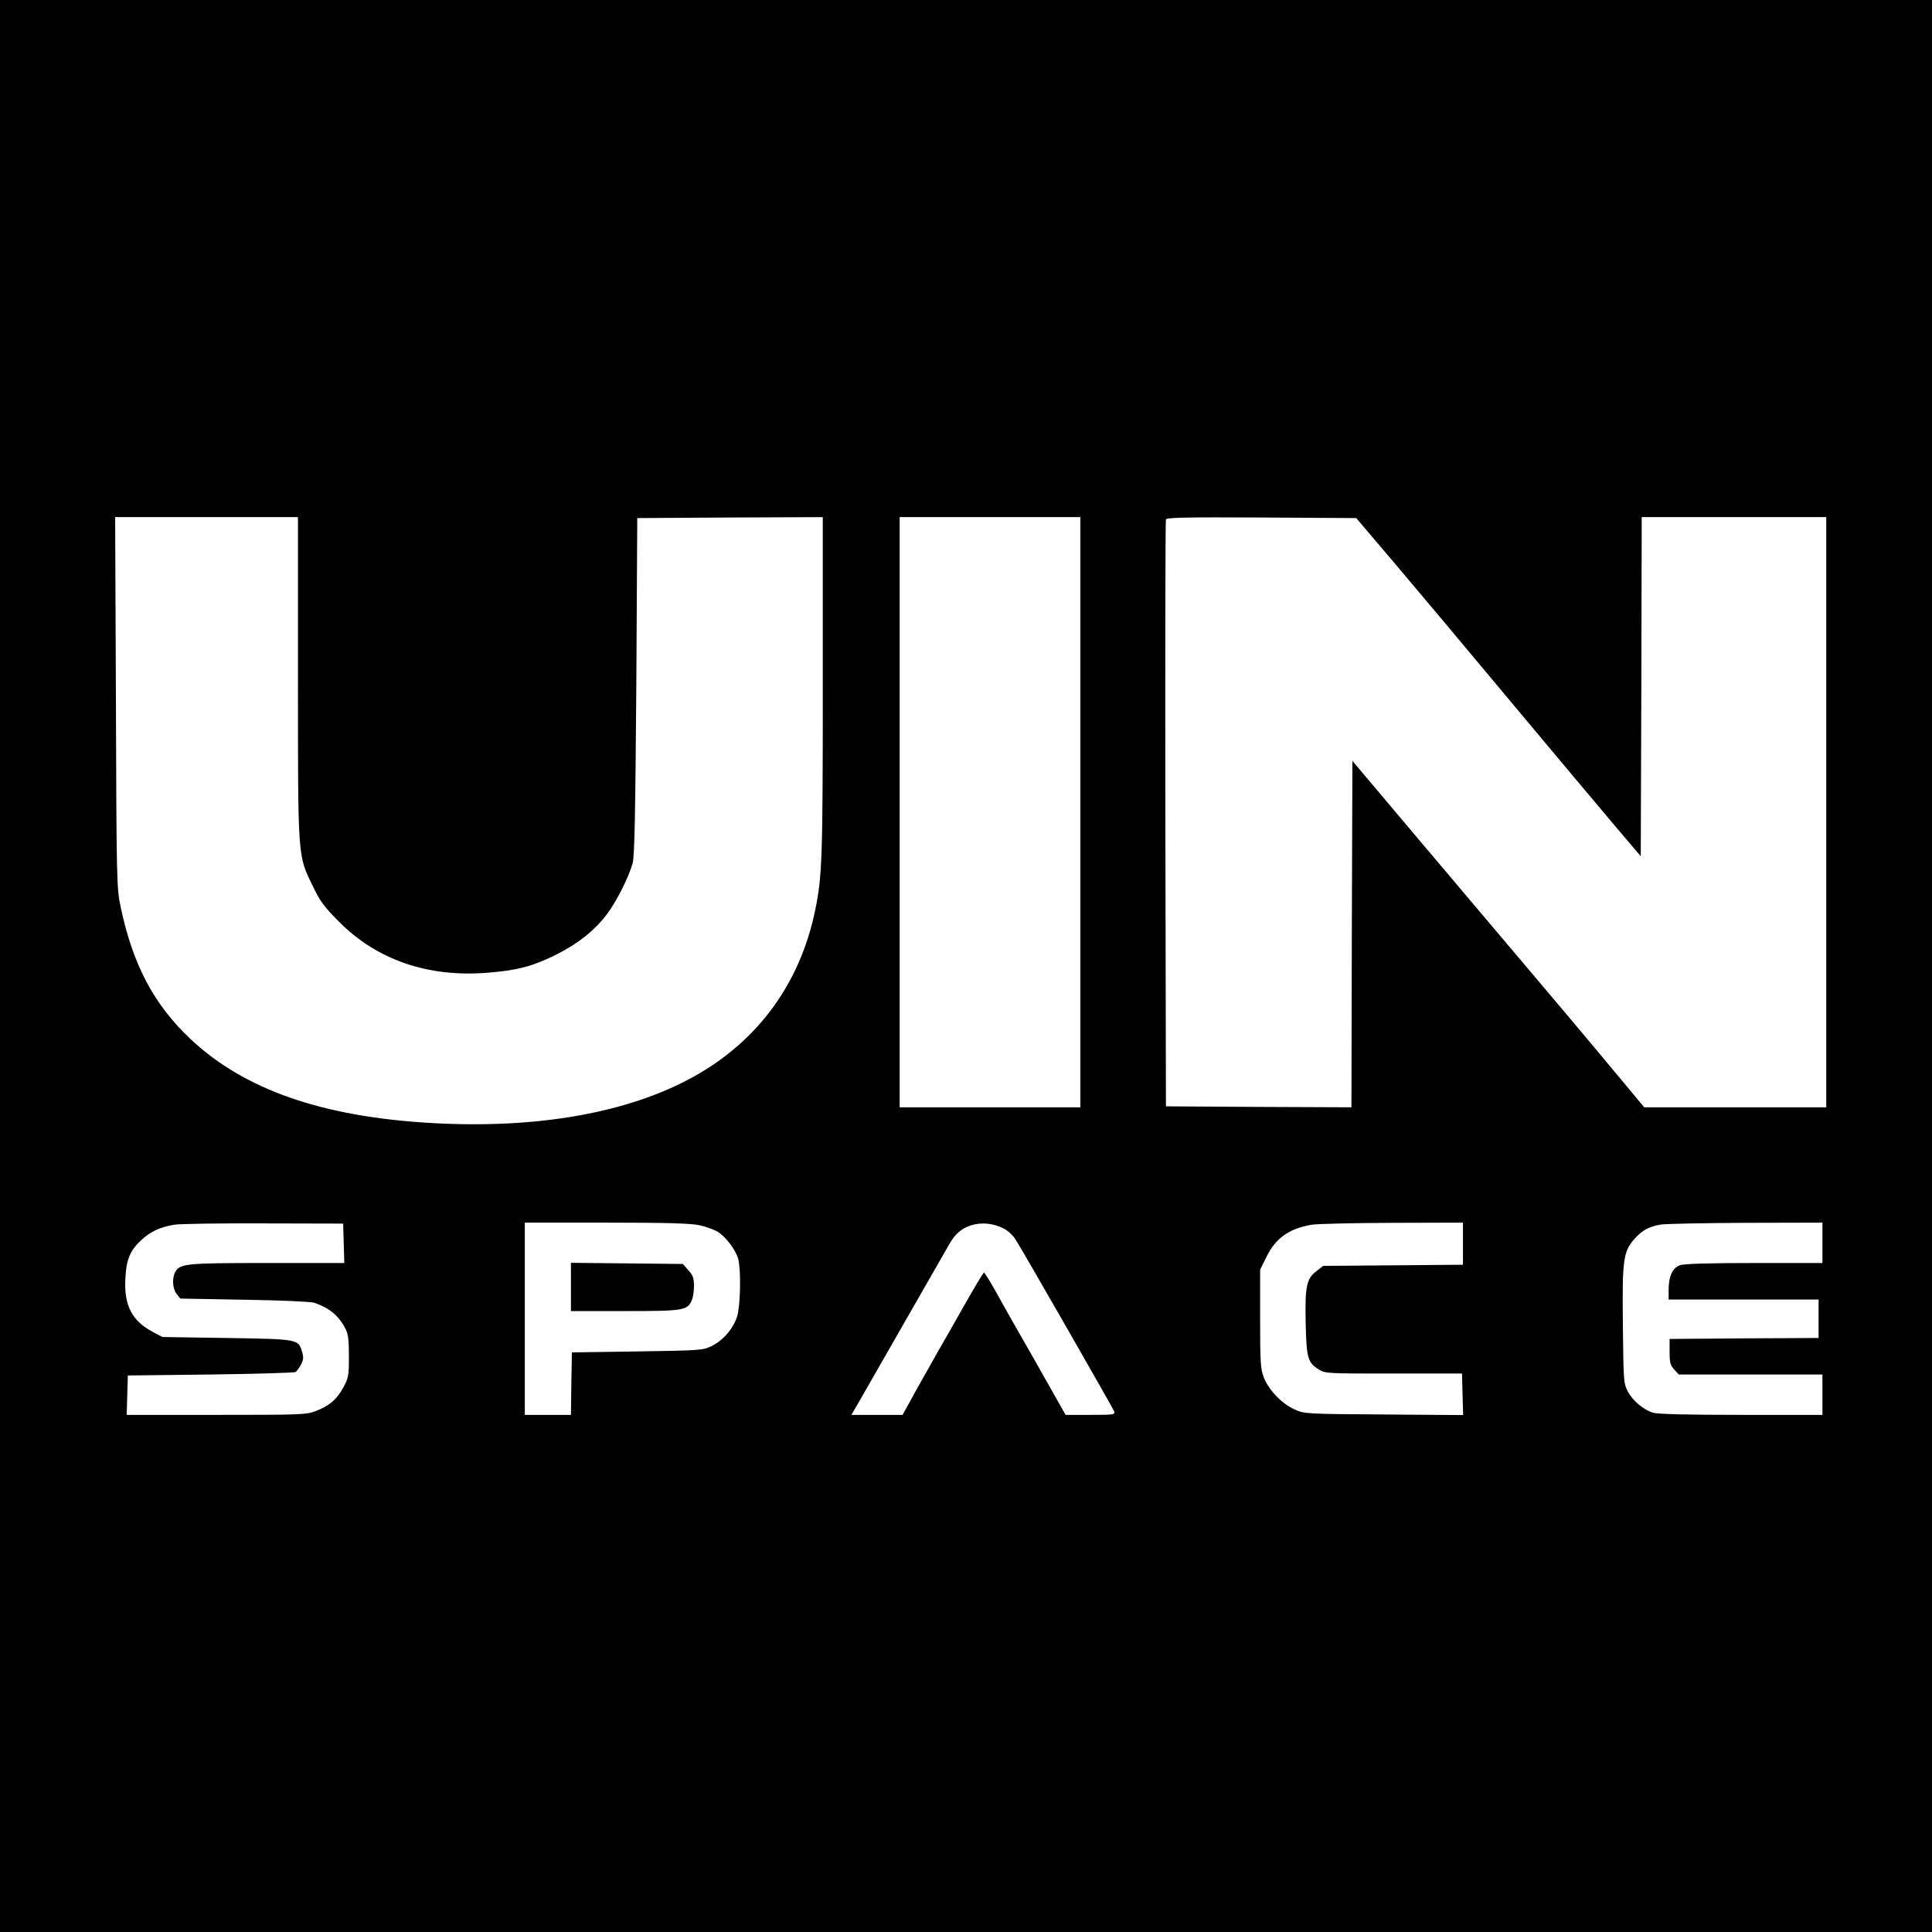
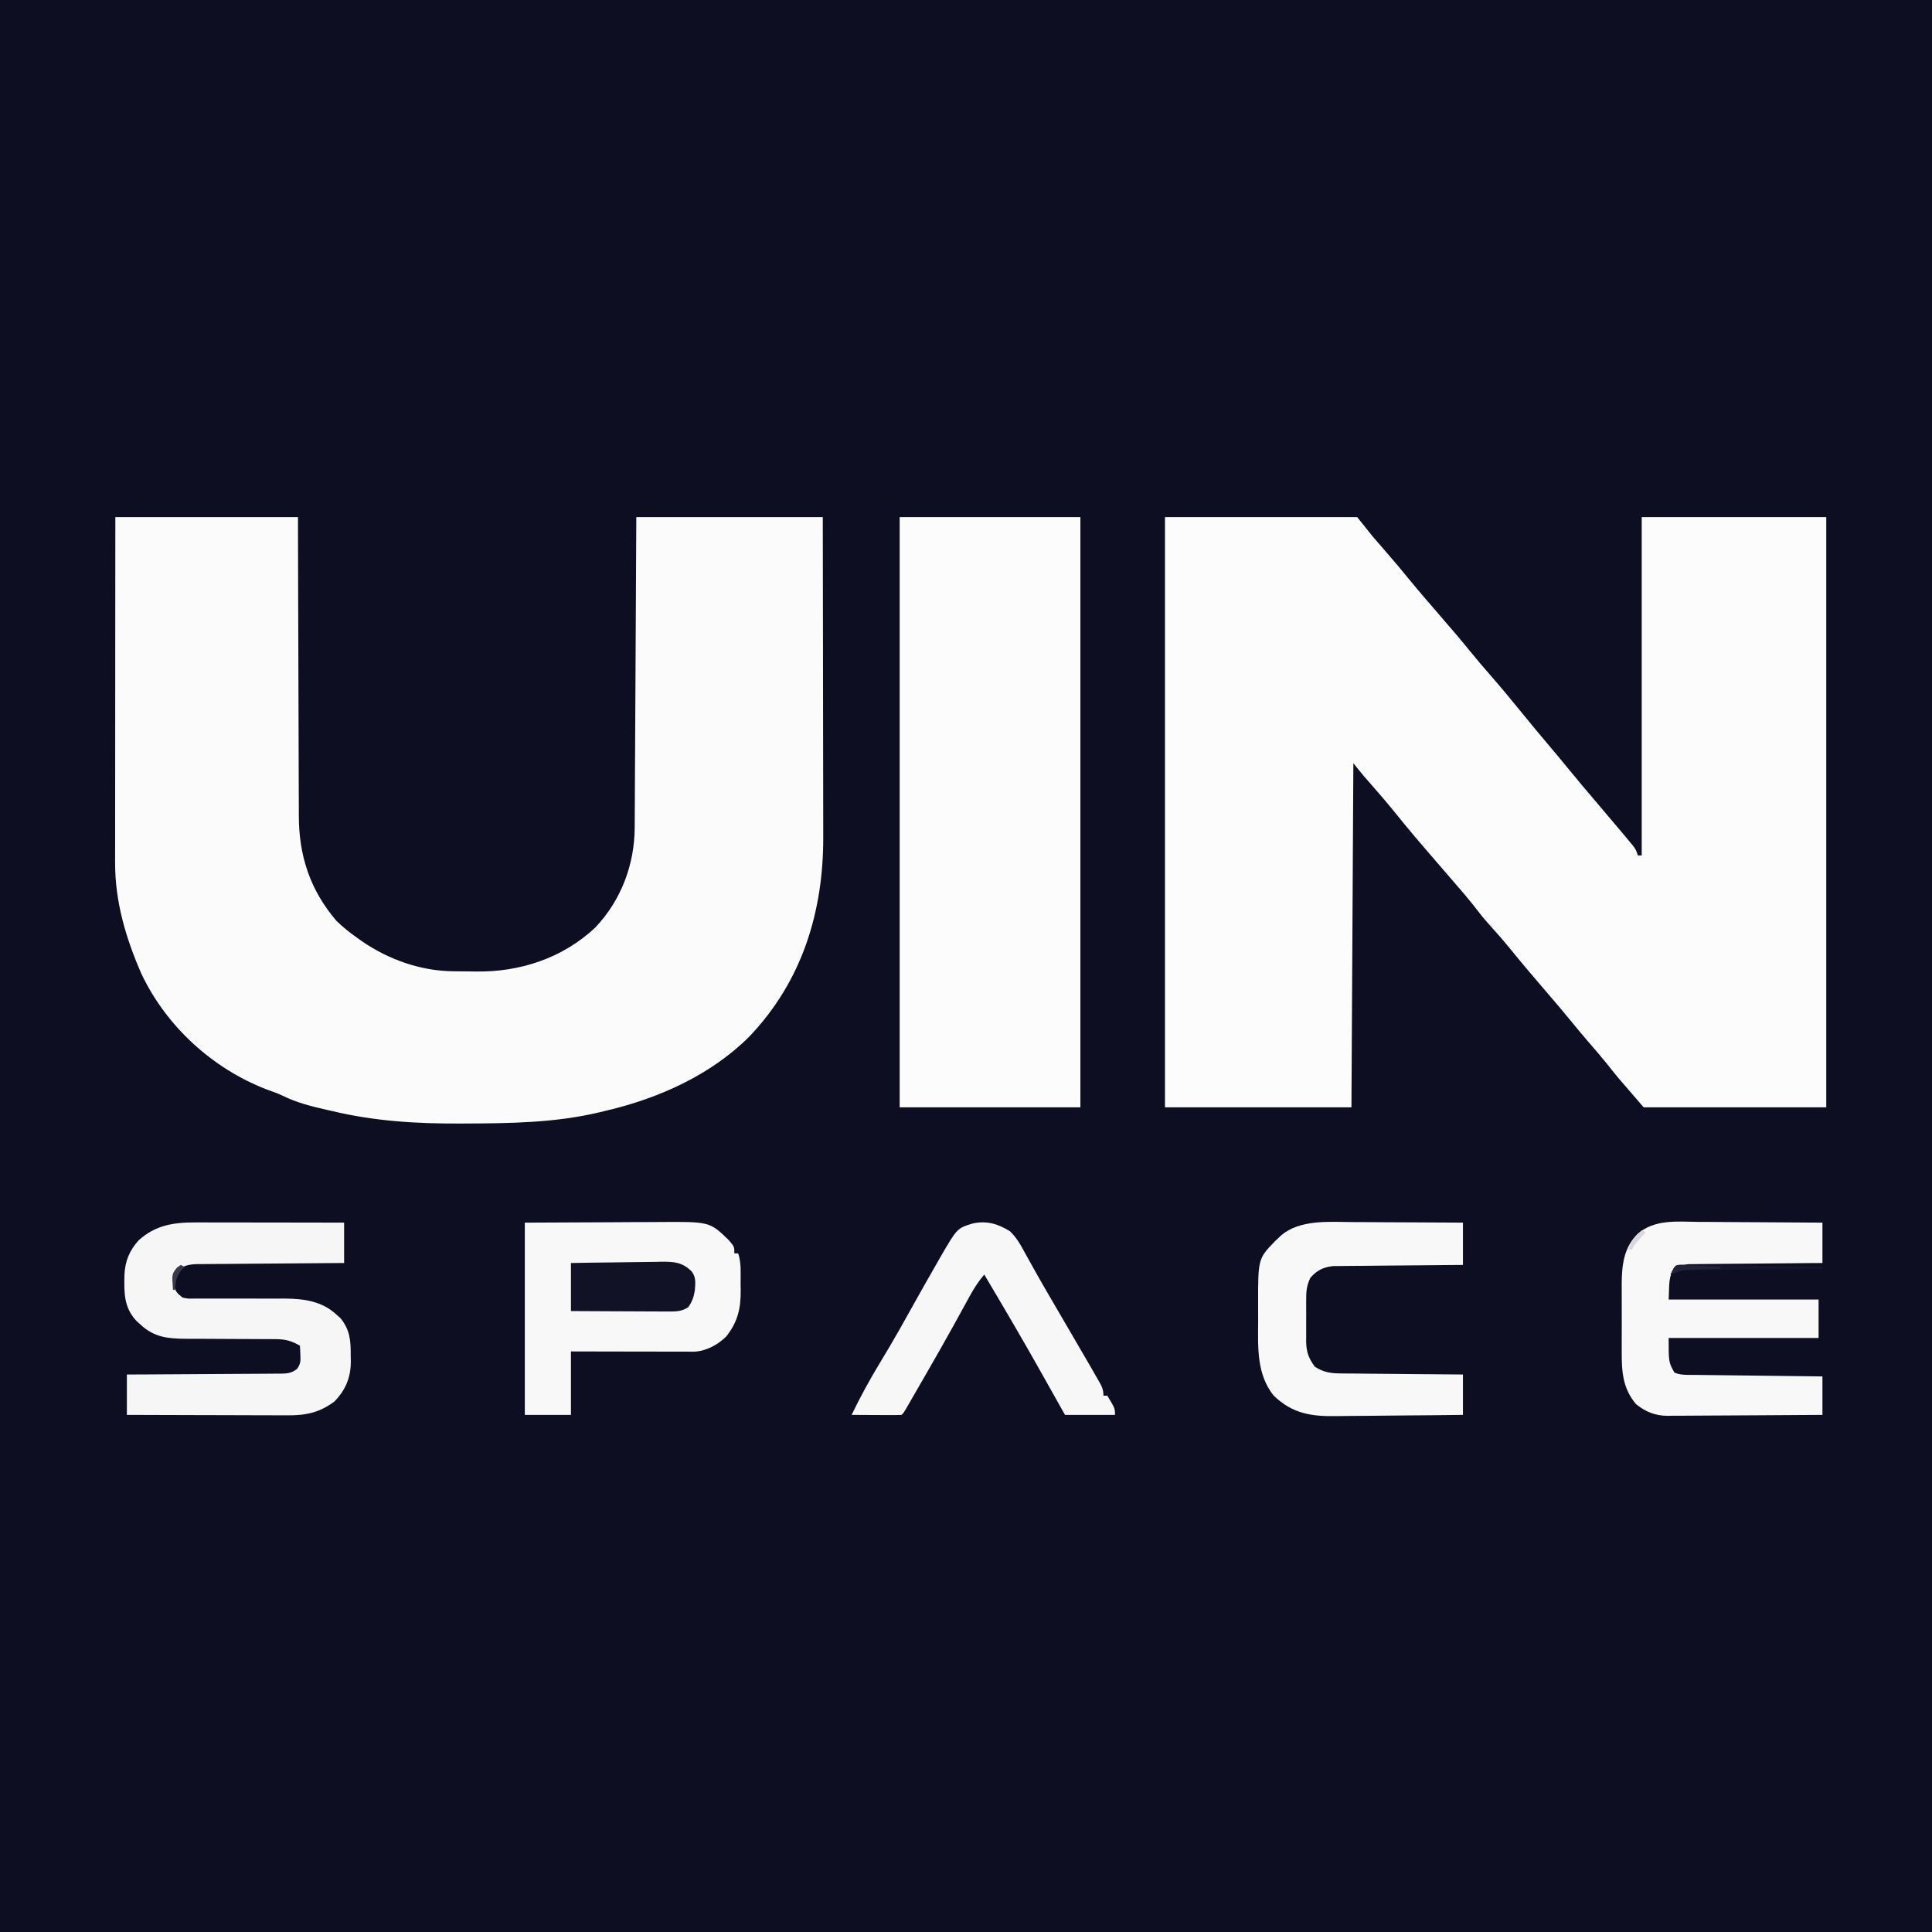
- <svg xmlns="http://www.w3.org/2000/svg" version="1.0" width="1005pt" height="1005pt" viewBox="0 0 1005 1005" preserveAspectRatio="xMidYMid meet">
-   <g transform="translate(0,1005) scale(0.1,-0.1)" fill="#000000" stroke="none">
-     <path d="M0 5025 l0 -5025 5025 0 5025 0 0 5025 0 5025 -5025 0 -5025 0 0 -5025z m1550 1500 c0 -947 -2 -922 77 -1084 38 -80 59 -108 137 -186 197 -199 464 -290 772 -265 152 12 230 32 349 90 116 57 206 127 272 214 49 65 114 193 134 266 10 34 14 263 19 920 l5 875 483 3 482 2 0 -880 c0 -900 -3 -987 -40 -1167 -78 -376 -294 -674 -625 -860 -340 -191 -816 -276 -1367 -245 -571 32 -976 173 -1257 437 -192 181 -301 389 -364 690 -20 96 -21 136 -24 1063 l-4 962 476 0 475 0 0 -835z m4070 -700 l0 -1535 -470 0 -470 0 0 1535 0 1535 470 0 470 0 0 -1535z m1639 1290 c112 -132 384 -456 604 -720 221 -264 462 -552 536 -639 l136 -160 3 882 2 882 480 0 480 0 0 -1535 0 -1535 -474 0 -473 0 -114 137 c-63 76 -192 230 -287 343 -96 113 -204 241 -240 284 -37 44 -96 114 -132 156 -36 42 -218 258 -405 479 l-340 403 -3 -901 -2 -901 -483 2 -482 3 -3 1520 c-1 836 0 1526 3 1533 3 10 108 12 497 10 l493 -3 204 -240z m-5471 -3532 l3 -103 -401 0 c-426 0 -455 -3 -479 -48 -17 -32 -13 -87 8 -113 l19 -24 334 -6 c190 -3 346 -10 364 -16 77 -27 125 -66 160 -133 15 -28 19 -57 19 -145 0 -103 -2 -113 -30 -164 -34 -62 -73 -95 -145 -122 -47 -18 -80 -19 -515 -19 l-466 0 3 103 3 102 430 5 c237 3 436 9 443 13 6 5 19 22 28 39 13 25 14 38 5 67 -19 65 -20 65 -391 71 l-335 5 -51 27 c-107 57 -149 137 -142 275 5 103 25 150 87 206 47 42 95 64 166 76 27 5 237 8 465 7 l415 -1 3 -102z m1853 93 c31 -7 72 -22 90 -32 43 -25 95 -94 109 -142 15 -56 12 -240 -5 -298 -19 -63 -72 -126 -133 -156 -46 -22 -56 -23 -387 -28 l-340 -5 -3 -162 -2 -163 -120 0 -120 0 0 500 0 500 428 0 c319 0 441 -4 483 -14z m1579 -16 c22 -11 51 -37 63 -58 42 -66 506 -876 513 -894 6 -17 -4 -18 -124 -18 l-129 0 -160 283 c-89 155 -183 321 -209 369 -27 48 -52 88 -56 88 -3 0 -50 -78 -103 -172 -54 -95 -112 -198 -130 -228 -17 -30 -67 -119 -111 -197 l-79 -143 -133 0 -133 0 25 43 c55 96 461 805 483 843 31 55 63 83 114 100 54 17 116 11 169 -16z m2390 -80 l0 -109 -363 -3 -364 -3 -36 -28 c-51 -39 -59 -79 -55 -271 4 -180 11 -204 67 -239 35 -22 41 -22 391 -22 l355 0 3 -108 3 -108 -413 3 c-409 3 -413 3 -465 27 -65 29 -134 101 -159 166 -17 45 -19 78 -19 305 l0 255 33 67 c48 98 118 147 234 167 29 5 218 9 421 10 l367 1 0 -110z m1870 5 l0 -105 -354 0 c-237 0 -364 -4 -386 -11 -40 -14 -60 -58 -60 -129 l0 -50 390 0 390 0 0 -100 0 -100 -387 -2 -388 -3 0 -67 c0 -57 4 -70 24 -92 l24 -26 374 0 373 0 0 -105 0 -105 -421 0 c-287 0 -434 4 -460 11 -50 16 -105 61 -132 112 -21 40 -22 54 -25 345 -4 338 2 382 60 447 38 44 76 65 137 75 25 4 225 8 444 9 l397 1 0 -105z" />
-     <path d="M2970 3355 l0 -125 280 0 c305 0 325 3 348 55 7 14 12 48 12 75 0 41 -5 56 -29 82 l-29 33 -291 3 -291 3 0 -126z" />
-   </g>
+ <svg xmlns="http://www.w3.org/2000/svg" version="1.1" width="1005" height="1005">
+   <path d="M0 0 C331.65 0 663.3 0 1005 0 C1005 331.65 1005 663.3 1005 1005 C673.35 1005 341.7 1005 0 1005 C0 673.35 0 341.7 0 0 Z " fill="#0E0E23" transform="translate(0,0)" />
+   <path d="M0 0 C33 0 66 0 100 0 C102.64 3.3 105.28 6.6 108 10 C110.13 12.49 112.27 14.97 114.44 17.44 C118.96 22.62 123.37 27.86 127.7 33.2 C132.37 38.89 137.2 44.43 142 50 C153.42 63.25 153.42 63.25 158.44 69.44 C162.04 73.87 165.75 78.2 169.5 82.5 C174.79 88.57 179.94 94.74 185 101 C190.24 107.45 195.54 113.83 200.91 120.16 C203.81 123.58 206.67 127.02 209.5 130.5 C214.58 136.74 219.79 142.87 225 149 C228.68 153.33 232.35 157.66 236 162 C236.44 162.52 236.88 163.05 237.34 163.59 C238.61 165.1 239.87 166.61 241.12 168.12 C241.85 168.99 242.57 169.86 243.32 170.76 C245 173 245 173 246 176 C246.66 176 247.32 176 248 176 C248 117.92 248 59.84 248 0 C279.68 0 311.36 0 344 0 C344 101.31 344 202.62 344 307 C312.65 307 281.3 307 249 307 C235.16 291.04 235.16 291.04 230.09 284.59 C226.98 280.73 223.73 276.99 220.49 273.24 C217.44 269.7 214.44 266.13 211.5 262.5 C207.11 257.1 202.59 251.83 198.05 246.55 C191.74 239.21 185.47 231.83 179.38 224.31 C176.47 220.74 173.48 217.28 170.38 213.88 C167.68 210.92 165.11 207.93 162.69 204.75 C158.23 198.91 153.39 193.39 148.58 187.83 C128.67 164.78 128.67 164.78 119.62 153.62 C115.37 148.39 110.96 143.29 106.52 138.21 C105.99 137.61 105.46 137.01 104.92 136.38 C104.45 135.85 103.99 135.32 103.5 134.77 C101.62 132.55 99.82 130.27 98 128 C97.67 187.07 97.34 246.14 97 307 C64.99 307 32.98 307 0 307 C0 205.69 0 104.38 0 0 Z " fill="#FCFCFC" transform="translate(606,269)" />
+   <path d="M0 0 C31.35 0 62.7 0 95 0 C95.03 12.09 95.05 24.17 95.08 36.62 C95.1 44.3 95.13 51.97 95.16 59.65 C95.21 71.82 95.25 83.99 95.27 96.16 C95.28 105.03 95.31 113.89 95.35 122.76 C95.38 127.45 95.39 132.14 95.39 136.83 C95.39 141.25 95.41 145.68 95.44 150.1 C95.45 151.71 95.45 153.33 95.45 154.94 C95.38 175.95 101.23 193.88 115 210 C118.44 213.37 122.07 216.23 126 219 C127.31 219.94 127.31 219.94 128.65 220.89 C142.59 230.3 158.86 236.06 175.71 236.24 C176.81 236.25 176.81 236.25 177.94 236.26 C179.48 236.28 181.03 236.29 182.58 236.3 C184.14 236.31 185.69 236.33 187.24 236.36 C210.23 236.8 232.81 229.45 249.76 213.37 C263.07 199.32 270.06 180.8 270.16 161.62 C270.17 160.58 270.17 160.58 270.17 159.51 C270.19 157.2 270.2 154.89 270.21 152.58 C270.21 150.91 270.22 149.25 270.24 147.58 C270.26 143.07 270.28 138.57 270.3 134.06 C270.33 129.35 270.35 124.63 270.38 119.92 C270.43 111 270.47 102.08 270.52 93.15 C270.58 81.09 270.64 69.03 270.71 56.97 C270.81 37.98 270.9 18.99 271 0 C303.01 0 335.02 0 368 0 C368.08 45 368.08 45 368.1 63.91 C368.11 76.95 368.12 89.99 368.15 103.03 C368.17 112.53 368.18 122.03 368.19 131.53 C368.19 136.55 368.2 141.58 368.21 146.6 C368.23 151.34 368.23 156.08 368.23 160.83 C368.23 162.55 368.23 164.28 368.24 166.01 C368.41 205.26 357.23 241.44 329.8 270.19 C309.94 290.1 282.62 302.36 255.56 308.69 C253.75 309.13 253.75 309.13 251.9 309.58 C228.56 315.14 205.12 315.34 181.25 315.44 C180.22 315.44 180.22 315.44 179.17 315.45 C156.61 315.53 135.02 314.24 113 309 C111.44 308.65 111.44 308.65 109.85 308.29 C102.04 306.52 94.35 304.6 87.14 301.02 C84.43 299.73 81.64 298.77 78.81 297.75 C50.64 286.95 26.46 264.84 13.59 237.61 C5.53 219.29 -0.2 199.94 -0.12 179.78 C-0.12 179.01 -0.12 178.23 -0.12 177.43 C-0.12 174.86 -0.12 172.29 -0.11 169.72 C-0.11 167.87 -0.11 166.01 -0.11 164.16 C-0.11 159.15 -0.11 154.14 -0.1 149.12 C-0.1 143.88 -0.09 138.63 -0.09 133.39 C-0.09 123.47 -0.08 113.54 -0.07 103.62 C-0.06 90.2 -0.05 76.79 -0.05 63.37 C-0.04 42.25 -0.02 21.12 0 0 Z " fill="#FCFBFC" transform="translate(60,269)" />
+   <path d="M0 0 C31.02 0 62.04 0 94 0 C94 101.31 94 202.62 94 307 C62.98 307 31.96 307 0 307 C0 205.69 0 104.38 0 0 Z " fill="#FCFCFC" transform="translate(468,269)" />
+   <path d="M0 0 C14.13 -0.06 28.26 -0.12 42.81 -0.19 C47.25 -0.21 51.7 -0.24 56.27 -0.27 C61.75 -0.28 61.75 -0.28 64.32 -0.29 C66.09 -0.29 67.87 -0.3 69.64 -0.32 C96.12 -0.53 96.12 -0.53 106 9 C109 12.5 109 12.5 109 16 C109.66 16 110.32 16 111 16 C112.69 21.07 112.23 26.38 112.25 31.69 C112.27 32.85 112.29 34.01 112.31 35.2 C112.36 44.72 110.78 51.58 104.82 59.17 C100.49 63.53 94.27 66.86 88.1 67.12 C86.91 67.12 85.73 67.12 84.51 67.11 C83.53 67.11 83.53 67.11 82.53 67.11 C80.37 67.11 78.21 67.11 76.05 67.1 C74.55 67.1 73.06 67.09 71.56 67.09 C67.62 67.09 63.68 67.08 59.74 67.07 C55.01 67.06 50.28 67.05 45.55 67.05 C38.37 67.04 31.18 67.02 24 67 C24 77.89 24 88.78 24 100 C16.08 100 8.16 100 0 100 C0 67 0 34 0 0 Z " fill="#F8F8F8" transform="translate(273,636)" />
+   <path d="M0 0 C0.84 -0 1.68 -0 2.54 -0 C5.3 0 8.05 0.01 10.81 0.02 C12.73 0.02 14.64 0.02 16.56 0.02 C21.59 0.02 26.63 0.03 31.66 0.04 C36.8 0.06 41.94 0.06 47.08 0.06 C57.16 0.08 67.23 0.09 77.31 0.11 C77.31 7.04 77.31 13.97 77.31 21.11 C73.62 21.14 73.62 21.14 69.86 21.16 C61.74 21.21 53.62 21.27 45.5 21.35 C40.57 21.39 35.65 21.43 30.72 21.46 C25.97 21.49 21.22 21.53 16.46 21.58 C14.65 21.59 12.84 21.6 11.03 21.61 C8.49 21.62 5.95 21.65 3.41 21.68 C2.66 21.68 1.91 21.68 1.14 21.68 C-3.72 21.76 -7.19 22.62 -10.69 26.11 C-10.97 28.11 -10.97 28.11 -11 30.43 C-11.04 31.21 -11.08 31.99 -11.11 32.79 C-10.52 36.04 -9.25 37.07 -6.69 39.11 C-3.79 39.7 -3.79 39.7 -0.53 39.6 C0.71 39.6 1.96 39.61 3.24 39.62 C3.9 39.61 4.57 39.61 5.25 39.6 C7.34 39.58 9.43 39.59 11.52 39.6 C16.72 39.63 21.92 39.62 27.12 39.61 C31.51 39.6 35.9 39.61 40.28 39.64 C42.33 39.64 44.37 39.63 46.41 39.61 C56.28 39.66 65.8 40.94 73.31 47.93 C74.01 48.55 74.71 49.18 75.44 49.82 C80.48 55.99 80.81 61.87 80.75 69.55 C80.77 70.45 80.79 71.36 80.81 72.29 C80.8 80.58 78.14 87.12 72.31 93.11 C64.6 98.92 57.45 100.42 47.98 100.34 C47.07 100.34 46.16 100.34 45.23 100.34 C42.25 100.34 39.26 100.32 36.28 100.31 C34.21 100.31 32.13 100.3 30.06 100.3 C24.61 100.29 19.17 100.27 13.72 100.25 C8.16 100.23 2.59 100.22 -2.97 100.21 C-13.88 100.19 -24.78 100.15 -35.69 100.11 C-35.69 93.18 -35.69 86.25 -35.69 79.11 C-33.1 79.1 -30.52 79.09 -27.86 79.09 C-19.32 79.05 -10.79 79 -2.26 78.93 C2.92 78.89 8.09 78.86 13.27 78.84 C18.26 78.83 23.25 78.79 28.24 78.75 C30.15 78.73 32.06 78.72 33.96 78.72 C36.63 78.72 39.29 78.69 41.96 78.66 C42.75 78.66 43.54 78.67 44.36 78.67 C47.91 78.61 49.93 78.4 52.81 76.24 C54.69 73.58 54.73 72.09 54.56 68.86 C54.52 67.97 54.49 67.08 54.45 66.16 C54.41 65.48 54.36 64.81 54.31 64.11 C49.97 61.65 46.86 60.74 41.88 60.73 C40.63 60.72 39.37 60.71 38.08 60.7 C37.42 60.7 36.75 60.7 36.07 60.7 C33.97 60.71 31.88 60.69 29.78 60.67 C25.34 60.64 20.89 60.62 16.44 60.61 C11.28 60.6 6.13 60.58 0.98 60.53 C-1.08 60.52 -3.13 60.52 -5.18 60.53 C-14.42 60.45 -21.46 59.76 -28.5 53.24 C-29.23 52.58 -29.96 51.92 -30.71 51.25 C-37.32 44.13 -37.13 36.61 -36.96 27.39 C-36.64 20.18 -34.4 14.67 -29.56 9.3 C-20.87 1.41 -11.33 -0.05 0 0 Z " fill="#F6F6F7" transform="translate(101.6892,635.8865)" />
+   <path d="M0 0 C1.87 0.01 3.74 0.01 5.61 0.02 C10.5 0.03 15.39 0.07 20.27 0.12 C25.28 0.16 30.28 0.18 35.28 0.2 C45.07 0.24 54.86 0.31 64.65 0.39 C64.65 7.32 64.65 14.25 64.65 21.39 C61.37 21.41 61.37 21.41 58.03 21.43 C50.8 21.49 43.58 21.55 36.35 21.63 C31.97 21.67 27.59 21.71 23.21 21.74 C18.99 21.76 14.76 21.8 10.53 21.85 C8.92 21.87 7.31 21.88 5.7 21.89 C3.44 21.9 1.18 21.93 -1.08 21.96 C-2.37 21.97 -3.65 21.98 -4.98 21.99 C-8.58 22.42 -10.48 23.22 -13.35 25.39 C-15.61 29.9 -14.96 35.36 -15.35 40.39 C10.39 40.39 36.13 40.39 62.65 40.39 C62.65 46.99 62.65 53.59 62.65 60.39 C36.91 60.39 11.17 60.39 -15.35 60.39 C-15.34 73.04 -15.34 73.04 -12.35 78.39 C-8.89 79.91 -4.92 79.55 -1.2 79.6 C-0.48 79.61 0.23 79.62 0.96 79.63 C3.31 79.66 5.66 79.68 8.01 79.71 C9.64 79.73 11.27 79.75 12.9 79.77 C17.19 79.83 21.48 79.87 25.76 79.92 C30.14 79.97 34.52 80.03 38.89 80.08 C47.48 80.19 56.06 80.29 64.65 80.39 C64.65 86.99 64.65 93.59 64.65 100.39 C53.44 100.48 42.24 100.55 31.03 100.6 C25.83 100.62 20.63 100.65 15.42 100.69 C10.4 100.74 5.37 100.76 0.35 100.77 C-1.57 100.78 -3.48 100.79 -5.39 100.81 C-8.08 100.84 -10.77 100.85 -13.46 100.84 C-14.24 100.86 -15.03 100.87 -15.84 100.89 C-22.29 100.84 -27.31 98.85 -32.34 94.79 C-39.33 86.43 -39.8 77.76 -39.75 67.18 C-39.75 65.92 -39.76 64.67 -39.76 63.39 C-39.76 60.08 -39.75 56.77 -39.73 53.47 C-39.73 51.46 -39.73 49.44 -39.74 47.43 C-39.76 43.53 -39.76 39.64 -39.75 35.74 C-39.76 34.55 -39.76 33.36 -39.77 32.14 C-39.69 22.43 -38.66 13.3 -31.47 6.23 C-22.62 -1.45 -10.96 -0.13 0 0 Z " fill="#F8F8F9" transform="translate(883.3516,635.6094)" />
+   <path d="M0 0 C1.69 0.01 3.37 0.01 5.06 0.01 C9.45 0.02 13.84 0.05 18.23 0.09 C22.73 0.12 27.23 0.13 31.72 0.15 C40.52 0.18 49.31 0.23 58.11 0.29 C58.11 7.55 58.11 14.81 58.11 22.29 C55.99 22.31 53.87 22.32 51.68 22.34 C44.67 22.39 37.66 22.45 30.64 22.53 C26.39 22.57 22.14 22.61 17.89 22.64 C13.79 22.67 9.68 22.71 5.58 22.76 C4.02 22.77 2.45 22.78 0.89 22.79 C-1.31 22.8 -3.5 22.83 -5.7 22.86 C-6.94 22.87 -8.19 22.88 -9.48 22.89 C-14.61 23.49 -17.84 25.08 -21.24 28.97 C-23.2 32.91 -23.47 36.2 -23.43 40.51 C-23.43 41.67 -23.43 41.67 -23.44 42.85 C-23.44 44.48 -23.43 46.11 -23.42 47.74 C-23.39 50.22 -23.42 52.7 -23.44 55.17 C-23.44 56.76 -23.43 58.35 -23.43 59.95 C-23.43 60.68 -23.44 61.41 -23.45 62.17 C-23.35 67.61 -22.15 70.89 -18.89 75.29 C-14.4 78.08 -10.94 78.68 -5.7 78.73 C-5 78.74 -4.31 78.75 -3.59 78.76 C-1.32 78.79 0.95 78.8 3.22 78.8 C4.81 78.82 6.39 78.84 7.97 78.86 C12.13 78.91 16.28 78.94 20.43 78.96 C24.67 78.99 28.92 79.04 33.16 79.08 C41.48 79.17 49.79 79.24 58.11 79.29 C58.11 86.22 58.11 93.15 58.11 100.29 C47.62 100.43 37.14 100.54 26.65 100.6 C21.78 100.64 16.91 100.68 12.04 100.75 C7.34 100.81 2.63 100.85 -2.08 100.86 C-3.86 100.87 -5.65 100.89 -7.44 100.93 C-20.57 101.16 -30.49 99.79 -40.39 90.23 C-49.14 79.2 -48.53 65.63 -48.42 52.26 C-48.39 49.17 -48.42 46.07 -48.44 42.98 C-48.48 19.07 -48.48 19.07 -39.5 9.79 C-38.71 9.05 -38.71 9.05 -37.89 8.29 C-37.16 7.59 -37.16 7.59 -36.41 6.86 C-26.65 -1.31 -11.97 -0.12 0 0 Z " fill="#F8F8F8" transform="translate(702.8945,635.707)" />
+   <path d="M0 0 C3.69 3.52 5.81 7.6 8.23 12.05 C9.3 13.96 10.37 15.87 11.44 17.79 C11.97 18.75 12.5 19.71 13.05 20.7 C15.32 24.76 17.65 28.78 19.98 32.8 C20.64 33.94 20.64 33.94 21.32 35.1 C24.5 40.59 27.71 46.08 30.91 51.55 C33.82 56.53 36.72 61.51 39.61 66.49 C40.1 67.34 40.6 68.19 41.11 69.06 C42.41 71.31 43.7 73.55 44.98 75.8 C45.36 76.45 45.73 77.09 46.12 77.76 C47.71 80.57 48.61 82.2 48.61 85.49 C49.27 85.49 49.93 85.49 50.61 85.49 C54.61 92.11 54.61 92.11 54.61 95.49 C46.03 95.49 37.45 95.49 28.61 95.49 C26.66 92.02 26.66 92.02 24.67 88.49 C24.23 87.7 23.79 86.92 23.33 86.11 C21.35 82.59 19.37 79.06 17.39 75.53 C7.41 57.69 -2.96 40.07 -13.39 22.49 C-16.23 25.88 -18.52 29.27 -20.64 33.14 C-21.24 34.24 -21.85 35.33 -22.47 36.46 C-22.78 37.04 -23.09 37.61 -23.42 38.2 C-25.08 41.25 -26.76 44.29 -28.44 47.33 C-28.77 47.94 -29.11 48.55 -29.46 49.18 C-34.33 58.01 -39.36 66.75 -44.39 75.49 C-45.17 76.84 -45.17 76.84 -45.96 78.21 C-47.5 80.89 -49.04 83.56 -50.58 86.24 C-51.05 87.06 -51.52 87.87 -52 88.71 C-52.43 89.46 -52.86 90.21 -53.31 90.97 C-53.69 91.63 -54.07 92.29 -54.46 92.96 C-55.39 94.49 -55.39 94.49 -56.39 95.49 C-58.32 95.58 -60.25 95.6 -62.18 95.59 C-63.93 95.58 -63.93 95.58 -65.72 95.58 C-67.57 95.56 -67.57 95.56 -69.45 95.55 C-71.31 95.54 -71.31 95.54 -73.2 95.54 C-76.26 95.53 -79.33 95.51 -82.39 95.49 C-77.93 86.28 -73.13 77.43 -67.83 68.68 C-66.41 66.31 -64.99 63.94 -63.58 61.57 C-63.05 60.68 -63.05 60.68 -62.51 59.78 C-58.99 53.85 -55.61 47.83 -52.27 41.8 C-47.53 33.29 -42.76 24.8 -37.89 16.36 C-37.33 15.37 -36.76 14.38 -36.18 13.36 C-27.5 -1.6 -27.5 -1.6 -19.39 -4.08 C-12.12 -5.65 -6.14 -3.88 0 0 Z " fill="#F7F7F7" transform="translate(525.3906,640.5117)" />
+   <path d="M0 0 C7.31 -0.13 14.61 -0.25 21.91 -0.31 C25.32 -0.34 28.72 -0.38 32.12 -0.45 C36.03 -0.53 39.94 -0.56 43.85 -0.59 C45.06 -0.62 46.27 -0.65 47.52 -0.68 C54.06 -0.68 58.11 -0.29 62.85 4.44 C65.22 7.67 64.69 10.57 64.43 14.37 C63.88 17.76 63.01 20.2 61 23 C57.76 25.1 55.13 25.24 51.31 25.23 C50.17 25.23 49.03 25.23 47.86 25.23 C46.63 25.22 45.4 25.21 44.14 25.2 C42.88 25.19 41.62 25.19 40.32 25.19 C36.98 25.18 33.64 25.16 30.3 25.14 C26.89 25.12 23.48 25.11 20.07 25.1 C13.38 25.08 6.69 25.04 0 25 C0 16.75 0 8.5 0 0 Z " fill="#121226" transform="translate(297,657)" />
+   <path d="M0 0 C1.36 0.01 2.72 0.04 4.08 0.06 C5.2 0.07 5.2 0.07 6.33 0.09 C8.79 0.12 11.26 0.16 13.72 0.2 C15.42 0.23 17.12 0.25 18.82 0.27 C23.31 0.34 27.8 0.41 32.29 0.48 C36.87 0.55 41.45 0.61 46.03 0.68 C55.02 0.81 64.01 0.94 72.99 1.08 C72.99 1.41 72.99 1.74 72.99 2.08 C72.08 2.09 71.16 2.1 70.22 2.11 C61.58 2.18 52.95 2.27 44.31 2.37 C39.87 2.42 35.43 2.47 30.99 2.5 C26.7 2.54 22.42 2.59 18.13 2.64 C16.5 2.66 14.86 2.67 13.23 2.69 C10.94 2.7 8.65 2.73 6.36 2.76 C4.4 2.78 4.4 2.78 2.41 2.8 C-0.84 3.07 -3.09 3.68 -6.01 5.08 C-3.59 0.1 -3.59 0.1 0 0 Z " fill="#15152C" transform="translate(875.0055,657.9177)" />
+   <path d="M0 0 C0.96 0.05 1.92 0.09 2.9 0.14 C3.94 0.19 4.97 0.24 6.04 0.29 C7.13 0.35 8.22 0.4 9.34 0.46 C10.43 0.51 11.52 0.56 12.65 0.62 C15.36 0.75 18.07 0.88 20.78 1.02 C20.78 1.35 20.78 1.68 20.78 2.02 C20.17 2.04 19.56 2.06 18.93 2.08 C16.15 2.18 13.37 2.29 10.59 2.4 C9.15 2.44 9.15 2.44 7.68 2.49 C6.75 2.53 5.82 2.57 4.86 2.61 C3.58 2.65 3.58 2.65 2.27 2.7 C-0.49 3.06 -2.69 3.89 -5.22 5.02 C-2.81 0.03 -2.81 0.03 0 0 Z " fill="#222238" transform="translate(874.2249,657.9783)" />
+   <path d="M0 0 C0.66 0.33 1.32 0.66 2 1 C1.04 2.02 1.04 2.02 0.06 3.06 C-2.33 6.46 -2.68 8.9 -3 13 C-3.33 13 -3.66 13 -4 13 C-4.63 4.81 -4.63 4.81 -2 1.44 C-1.34 0.96 -0.68 0.49 0 0 Z " fill="#39394A" transform="translate(94,658)" />
+   <path d="M0 0 C0.66 0.33 1.32 0.66 2 1 C1.58 1.48 1.16 1.96 0.72 2.46 C0.17 3.09 -0.37 3.72 -0.94 4.38 C-1.48 5 -2.03 5.63 -2.59 6.27 C-4.07 7.96 -4.07 7.96 -5 10 C-5.66 10 -6.32 10 -7 10 C-5.61 5.57 -3.39 3.13 0 0 Z " fill="#D8D7DC" transform="translate(854,640)" />
</svg>
